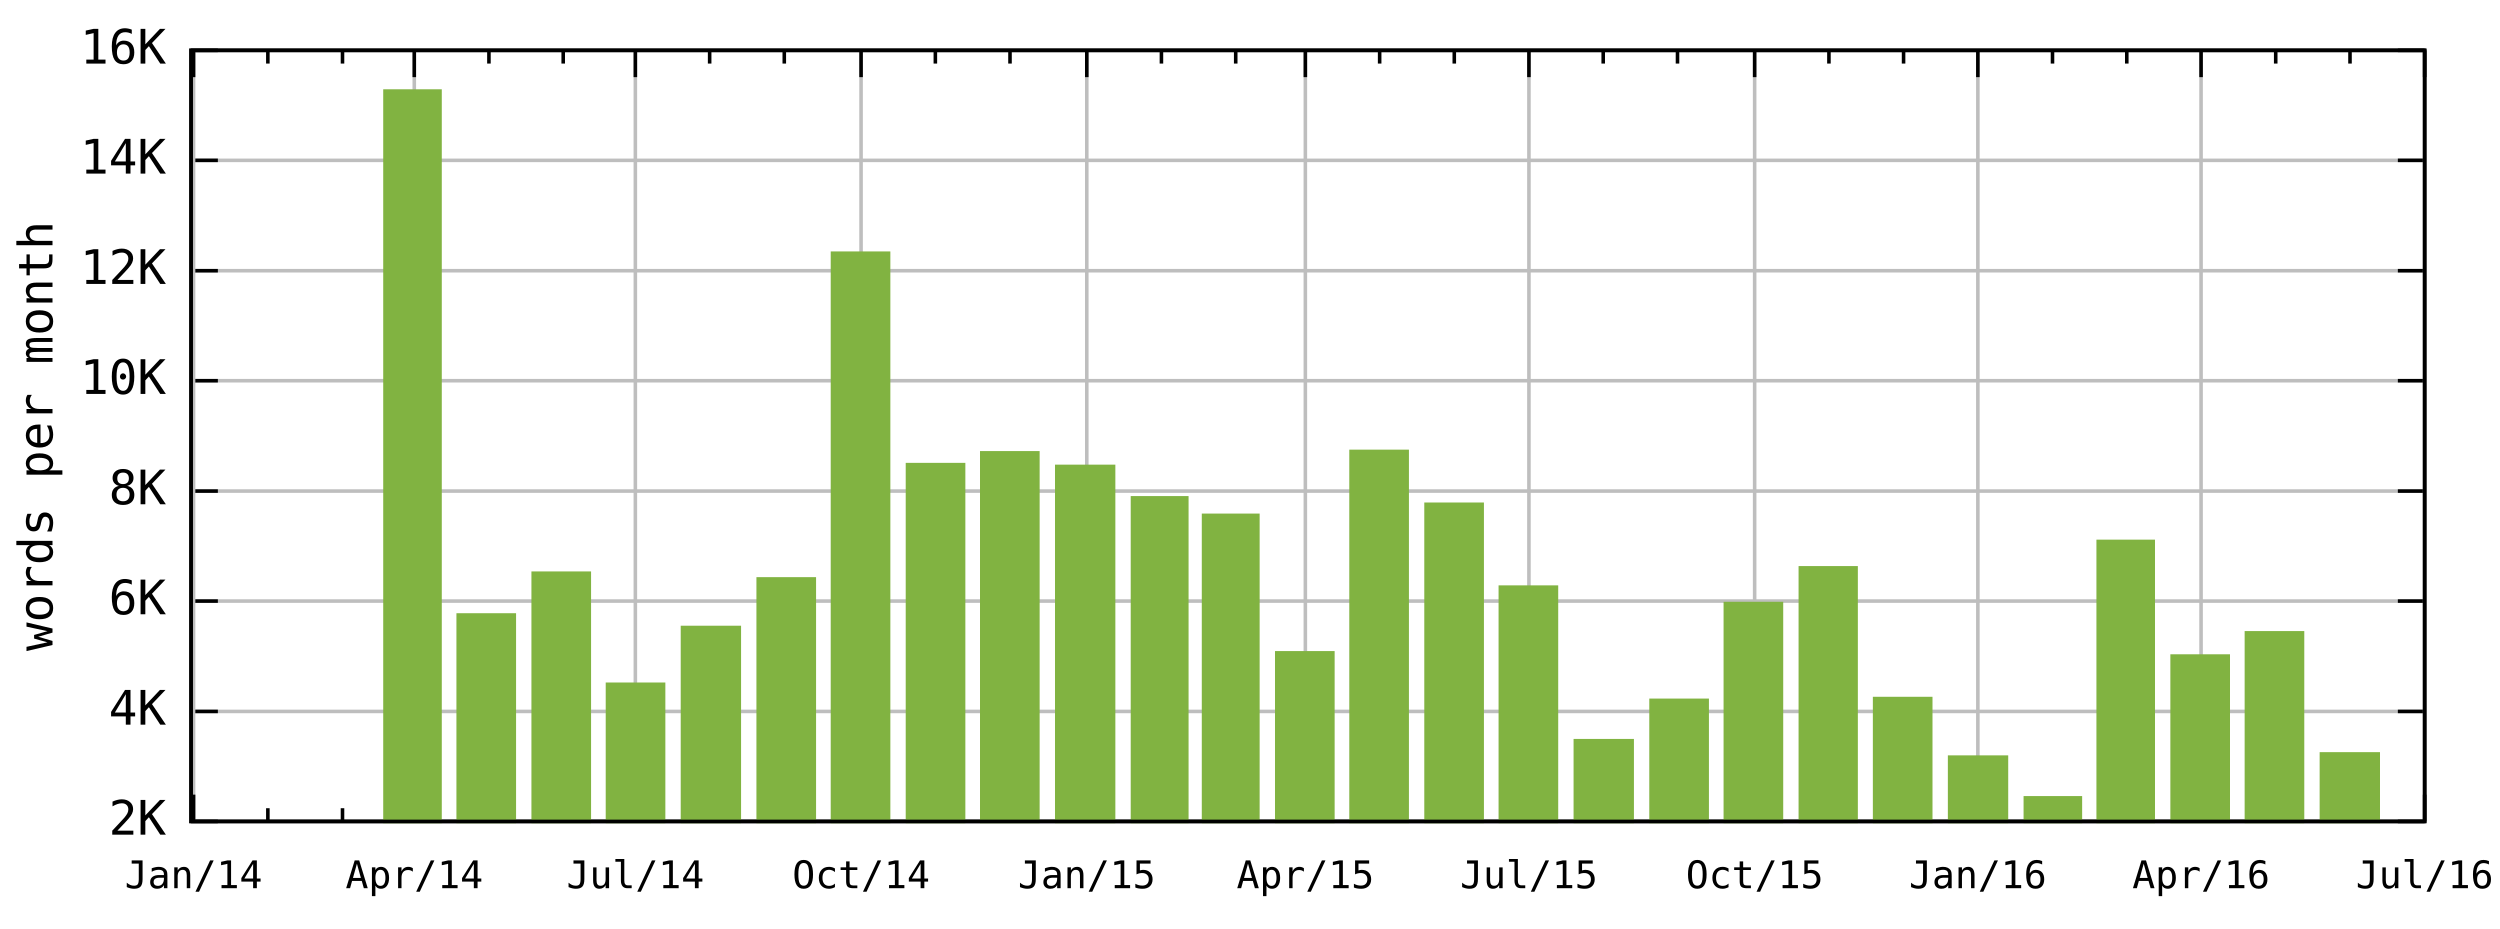
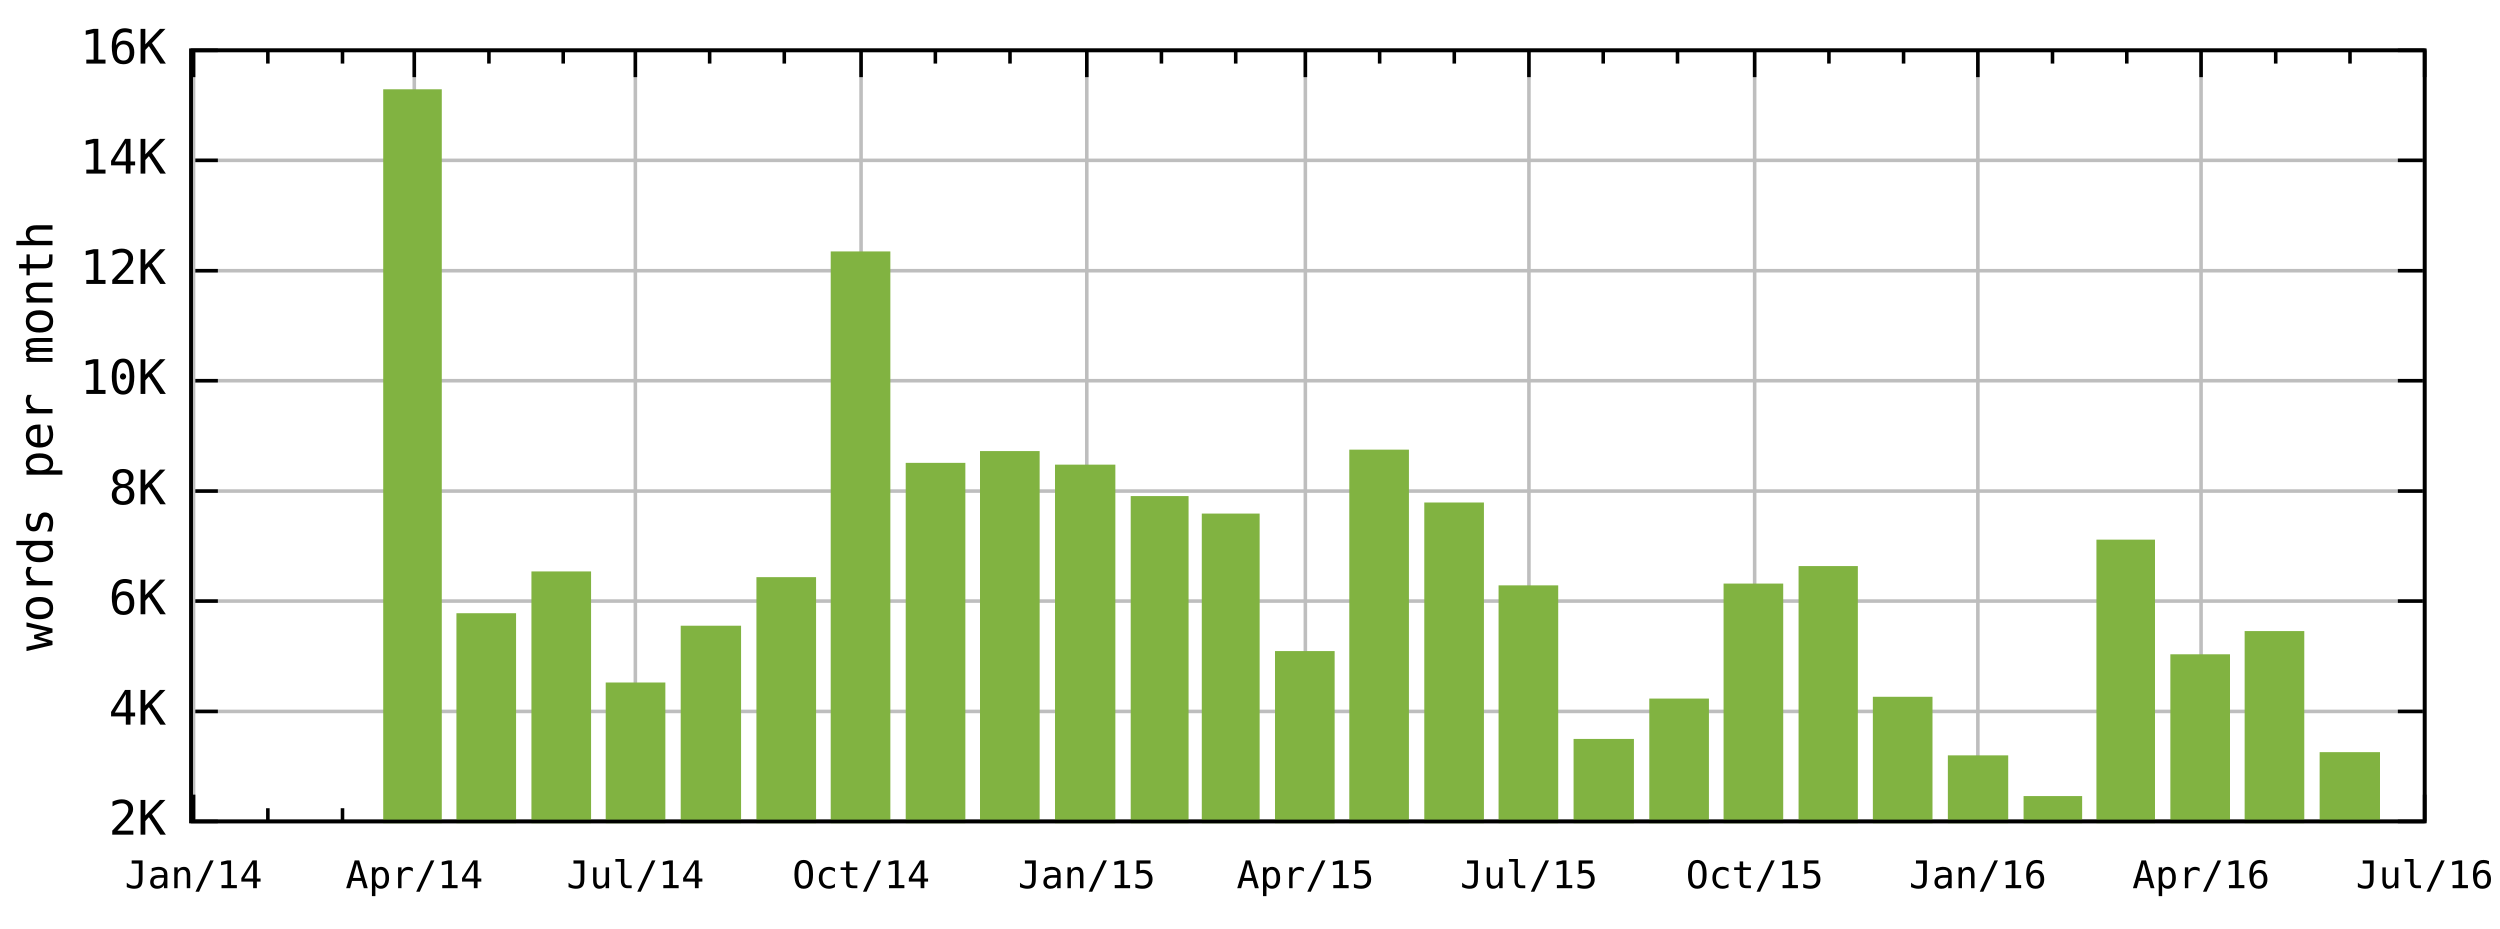
<svg xmlns="http://www.w3.org/2000/svg" xmlns:xlink="http://www.w3.org/1999/xlink" width="700" height="260" viewBox="0 0 700 260">
  <defs>
    <circle id="gpDot" r="0.5" stroke-width="0.5" />
    <path id="gpPt0" stroke-width="0.267" stroke="currentColor" d="M-1,0 h2 M0,-1 v2" />
    <path id="gpPt1" stroke-width="0.267" stroke="currentColor" d="M-1,-1 L1,1 M1,-1 L-1,1" />
    <path id="gpPt2" stroke-width="0.267" stroke="currentColor" d="M-1,0 L1,0 M0,-1 L0,1 M-1,-1 L1,1 M-1,1 L1,-1" />
    <rect id="gpPt3" stroke-width="0.267" stroke="currentColor" x="-1" y="-1" width="2" height="2" />
    <rect id="gpPt4" stroke-width="0.267" stroke="currentColor" fill="currentColor" x="-1" y="-1" width="2" height="2" />
    <circle id="gpPt5" stroke-width="0.267" stroke="currentColor" cx="0" cy="0" r="1" />
    <use xlink:href="#gpPt5" id="gpPt6" fill="currentColor" stroke="none" />
    <path id="gpPt7" stroke-width="0.267" stroke="currentColor" d="M0,-1.33 L-1.33,0.67 L1.33,0.67 z" />
    <use xlink:href="#gpPt7" id="gpPt8" fill="currentColor" stroke="none" />
    <use xlink:href="#gpPt7" id="gpPt9" stroke="currentColor" transform="rotate(180)" />
    <use xlink:href="#gpPt9" id="gpPt10" fill="currentColor" stroke="none" />
    <use xlink:href="#gpPt3" id="gpPt11" stroke="currentColor" transform="rotate(45)" />
    <use xlink:href="#gpPt11" id="gpPt12" fill="currentColor" stroke="none" />
  </defs>
  <g style="fill:none; color:white; stroke:currentColor; stroke-width:1.00; stroke-linecap:butt; stroke-linejoin:miter">
</g>
  <g style="fill:none; color:black; stroke:currentColor; stroke-width:1.00; stroke-linecap:butt; stroke-linejoin:miter">
</g>
  <g style="fill:none; color:gray; stroke:currentColor; stroke-width:1.00; stroke-linecap:butt; stroke-linejoin:miter">
    <path stroke="rgb(190, 190, 190)" d="M53.5,230.0 L678.9,230.0 " />
  </g>
  <g style="fill:none; color:black; stroke:currentColor; stroke-width:1.00; stroke-linecap:butt; stroke-linejoin:miter">
    <path d="M53.5,230.0 L61.0,230.0 M678.9,230.0 L671.4,230.0 " />
    <g transform="translate(46.5,233.7)" style="stroke:none; fill:rgb(0,0,0); font-family:monospace; font-size:10.00pt; text-anchor:end">
      <text>2K</text>
    </g>
  </g>
  <g style="fill:none; color:gray; stroke:currentColor; stroke-width:1.00; stroke-linecap:butt; stroke-linejoin:miter">
    <path stroke="rgb(190, 190, 190)" d="M53.5,199.2 L678.9,199.2 " />
  </g>
  <g style="fill:none; color:black; stroke:currentColor; stroke-width:1.00; stroke-linecap:butt; stroke-linejoin:miter">
    <path d="M53.5,199.2 L61.0,199.2 M678.9,199.2 L671.4,199.2 " />
    <g transform="translate(46.5,202.9)" style="stroke:none; fill:rgb(0,0,0); font-family:monospace; font-size:10.00pt; text-anchor:end">
      <text>4K</text>
    </g>
  </g>
  <g style="fill:none; color:gray; stroke:currentColor; stroke-width:1.00; stroke-linecap:butt; stroke-linejoin:miter">
    <path stroke="rgb(190, 190, 190)" d="M53.5,168.3 L678.9,168.3 " />
  </g>
  <g style="fill:none; color:black; stroke:currentColor; stroke-width:1.00; stroke-linecap:butt; stroke-linejoin:miter">
    <path d="M53.5,168.3 L61.0,168.3 M678.9,168.3 L671.4,168.3 " />
    <g transform="translate(46.5,172.0)" style="stroke:none; fill:rgb(0,0,0); font-family:monospace; font-size:10.00pt; text-anchor:end">
      <text>6K</text>
    </g>
  </g>
  <g style="fill:none; color:gray; stroke:currentColor; stroke-width:1.00; stroke-linecap:butt; stroke-linejoin:miter">
    <path stroke="rgb(190, 190, 190)" d="M53.5,137.5 L678.9,137.5 " />
  </g>
  <g style="fill:none; color:black; stroke:currentColor; stroke-width:1.00; stroke-linecap:butt; stroke-linejoin:miter">
    <path d="M53.5,137.5 L61.0,137.5 M678.9,137.5 L671.4,137.5 " />
    <g transform="translate(46.5,141.2)" style="stroke:none; fill:rgb(0,0,0); font-family:monospace; font-size:10.00pt; text-anchor:end">
      <text>8K</text>
    </g>
  </g>
  <g style="fill:none; color:gray; stroke:currentColor; stroke-width:1.00; stroke-linecap:butt; stroke-linejoin:miter">
    <path stroke="rgb(190, 190, 190)" d="M53.5,106.6 L678.9,106.6 " />
  </g>
  <g style="fill:none; color:black; stroke:currentColor; stroke-width:1.00; stroke-linecap:butt; stroke-linejoin:miter">
    <path d="M53.5,106.6 L61.0,106.6 M678.9,106.6 L671.4,106.6 " />
    <g transform="translate(46.5,110.3)" style="stroke:none; fill:rgb(0,0,0); font-family:monospace; font-size:10.00pt; text-anchor:end">
      <text>10K</text>
    </g>
  </g>
  <g style="fill:none; color:gray; stroke:currentColor; stroke-width:1.00; stroke-linecap:butt; stroke-linejoin:miter">
    <path stroke="rgb(190, 190, 190)" d="M53.5,75.8 L678.9,75.8 " />
  </g>
  <g style="fill:none; color:black; stroke:currentColor; stroke-width:1.00; stroke-linecap:butt; stroke-linejoin:miter">
    <path d="M53.5,75.8 L61.0,75.8 M678.9,75.8 L671.4,75.8 " />
    <g transform="translate(46.5,79.5)" style="stroke:none; fill:rgb(0,0,0); font-family:monospace; font-size:10.00pt; text-anchor:end">
      <text>12K</text>
    </g>
  </g>
  <g style="fill:none; color:gray; stroke:currentColor; stroke-width:1.00; stroke-linecap:butt; stroke-linejoin:miter">
    <path stroke="rgb(190, 190, 190)" d="M53.5,44.9 L678.9,44.9 " />
  </g>
  <g style="fill:none; color:black; stroke:currentColor; stroke-width:1.00; stroke-linecap:butt; stroke-linejoin:miter">
    <path d="M53.5,44.9 L61.0,44.9 M678.9,44.9 L671.4,44.9 " />
    <g transform="translate(46.5,48.6)" style="stroke:none; fill:rgb(0,0,0); font-family:monospace; font-size:10.00pt; text-anchor:end">
      <text>14K</text>
    </g>
  </g>
  <g style="fill:none; color:gray; stroke:currentColor; stroke-width:1.00; stroke-linecap:butt; stroke-linejoin:miter">
    <path stroke="rgb(190, 190, 190)" d="M53.5,14.1 L678.9,14.1 " />
  </g>
  <g style="fill:none; color:black; stroke:currentColor; stroke-width:1.00; stroke-linecap:butt; stroke-linejoin:miter">
    <path d="M53.5,14.1 L61.0,14.1 M678.9,14.1 L671.4,14.1 " />
    <g transform="translate(46.5,17.8)" style="stroke:none; fill:rgb(0,0,0); font-family:monospace; font-size:10.00pt; text-anchor:end">
      <text>16K</text>
    </g>
  </g>
  <g style="fill:none; color:gray; stroke:currentColor; stroke-width:1.00; stroke-linecap:butt; stroke-linejoin:miter">
    <path stroke="rgb(190, 190, 190)" d="M54.2,230.0 L54.2,14.1 " />
  </g>
  <g style="fill:none; color:black; stroke:currentColor; stroke-width:1.00; stroke-linecap:butt; stroke-linejoin:miter">
    <path d="M54.2,230.0 L54.2,222.5 M54.2,14.1 L54.2,21.6 " />
    <g transform="translate(54.2,248.7)" style="stroke:none; fill:rgb(0,0,0); font-family:monospace; font-size:8.00pt; text-anchor:middle">
      <text>Jan/14</text>
    </g>
    <path d="M75.0,230.0 L75.0,226.3 M75.0,14.1 L75.0,17.8 M95.9,230.0 L95.9,226.3 M95.9,14.1 L95.9,17.8    " />
  </g>
  <g style="fill:none; color:gray; stroke:currentColor; stroke-width:1.00; stroke-linecap:butt; stroke-linejoin:miter">
    <path stroke="rgb(190, 190, 190)" d="M116.0,230.0 L116.0,14.1 " />
  </g>
  <g style="fill:none; color:black; stroke:currentColor; stroke-width:1.00; stroke-linecap:butt; stroke-linejoin:miter">
    <path d="M116.0,230.0 L116.0,222.5 M116.0,14.1 L116.0,21.6 " />
    <g transform="translate(116.0,248.7)" style="stroke:none; fill:rgb(0,0,0); font-family:monospace; font-size:8.00pt; text-anchor:middle">
      <text>Apr/14</text>
    </g>
    <path d="M136.9,230.0 L136.9,226.3 M136.9,14.1 L136.9,17.8 M157.7,230.0 L157.7,226.3 M157.7,14.1 L157.7,17.8    " />
  </g>
  <g style="fill:none; color:gray; stroke:currentColor; stroke-width:1.00; stroke-linecap:butt; stroke-linejoin:miter">
    <path stroke="rgb(190, 190, 190)" d="M177.9,230.0 L177.9,14.1 " />
  </g>
  <g style="fill:none; color:black; stroke:currentColor; stroke-width:1.00; stroke-linecap:butt; stroke-linejoin:miter">
    <path d="M177.9,230.0 L177.9,222.5 M177.9,14.1 L177.9,21.6 " />
    <g transform="translate(177.9,248.7)" style="stroke:none; fill:rgb(0,0,0); font-family:monospace; font-size:8.00pt; text-anchor:middle">
      <text>Jul/14</text>
    </g>
    <path d="M198.7,230.0 L198.7,226.3 M198.7,14.1 L198.7,17.8 M219.6,230.0 L219.6,226.3 M219.6,14.1 L219.6,17.8    " />
  </g>
  <g style="fill:none; color:gray; stroke:currentColor; stroke-width:1.00; stroke-linecap:butt; stroke-linejoin:miter">
    <path stroke="rgb(190, 190, 190)" d="M241.1,230.0 L241.1,14.1 " />
  </g>
  <g style="fill:none; color:black; stroke:currentColor; stroke-width:1.00; stroke-linecap:butt; stroke-linejoin:miter">
    <path d="M241.1,230.0 L241.1,222.5 M241.1,14.1 L241.1,21.6 " />
    <g transform="translate(241.1,248.7)" style="stroke:none; fill:rgb(0,0,0); font-family:monospace; font-size:8.00pt; text-anchor:middle">
      <text>Oct/14</text>
    </g>
    <path d="M261.9,230.0 L261.9,226.3 M261.9,14.1 L261.9,17.8 M282.8,230.0 L282.8,226.3 M282.8,14.1 L282.8,17.8    " />
  </g>
  <g style="fill:none; color:gray; stroke:currentColor; stroke-width:1.00; stroke-linecap:butt; stroke-linejoin:miter">
    <path stroke="rgb(190, 190, 190)" d="M304.3,230.0 L304.3,14.1 " />
  </g>
  <g style="fill:none; color:black; stroke:currentColor; stroke-width:1.00; stroke-linecap:butt; stroke-linejoin:miter">
    <path d="M304.3,230.0 L304.3,222.5 M304.3,14.1 L304.3,21.6 " />
    <g transform="translate(304.3,248.7)" style="stroke:none; fill:rgb(0,0,0); font-family:monospace; font-size:8.00pt; text-anchor:middle">
      <text>Jan/15</text>
    </g>
    <path d="M325.2,230.0 L325.2,226.3 M325.2,14.1 L325.2,17.8 M346.0,230.0 L346.0,226.3 M346.0,14.1 L346.0,17.8    " />
  </g>
  <g style="fill:none; color:gray; stroke:currentColor; stroke-width:1.00; stroke-linecap:butt; stroke-linejoin:miter">
    <path stroke="rgb(190, 190, 190)" d="M365.5,230.0 L365.5,14.1 " />
  </g>
  <g style="fill:none; color:black; stroke:currentColor; stroke-width:1.00; stroke-linecap:butt; stroke-linejoin:miter">
    <path d="M365.5,230.0 L365.5,222.5 M365.5,14.1 L365.5,21.6 " />
    <g transform="translate(365.5,248.7)" style="stroke:none; fill:rgb(0,0,0); font-family:monospace; font-size:8.00pt; text-anchor:middle">
      <text>Apr/15</text>
    </g>
    <path d="M386.3,230.0 L386.3,226.3 M386.3,14.1 L386.3,17.8 M407.2,230.0 L407.2,226.3 M407.2,14.1 L407.2,17.8    " />
  </g>
  <g style="fill:none; color:gray; stroke:currentColor; stroke-width:1.00; stroke-linecap:butt; stroke-linejoin:miter">
    <path stroke="rgb(190, 190, 190)" d="M428.1,230.0 L428.1,14.1 " />
  </g>
  <g style="fill:none; color:black; stroke:currentColor; stroke-width:1.00; stroke-linecap:butt; stroke-linejoin:miter">
    <path d="M428.1,230.0 L428.1,222.5 M428.1,14.1 L428.1,21.6 " />
    <g transform="translate(428.1,248.7)" style="stroke:none; fill:rgb(0,0,0); font-family:monospace; font-size:8.00pt; text-anchor:middle">
      <text>Jul/15</text>
    </g>
    <path d="M448.9,230.0 L448.9,226.3 M448.9,14.1 L448.9,17.8 M469.7,230.0 L469.7,226.3 M469.7,14.1 L469.7,17.8    " />
  </g>
  <g style="fill:none; color:gray; stroke:currentColor; stroke-width:1.00; stroke-linecap:butt; stroke-linejoin:miter">
    <path stroke="rgb(190, 190, 190)" d="M491.3,230.0 L491.3,14.1 " />
  </g>
  <g style="fill:none; color:black; stroke:currentColor; stroke-width:1.00; stroke-linecap:butt; stroke-linejoin:miter">
    <path d="M491.3,230.0 L491.3,222.5 M491.3,14.1 L491.3,21.6 " />
    <g transform="translate(491.3,248.7)" style="stroke:none; fill:rgb(0,0,0); font-family:monospace; font-size:8.00pt; text-anchor:middle">
      <text>Oct/15</text>
    </g>
    <path d="M512.1,230.0 L512.1,226.3 M512.1,14.1 L512.1,17.8 M533.0,230.0 L533.0,226.3 M533.0,14.1 L533.0,17.8    " />
  </g>
  <g style="fill:none; color:gray; stroke:currentColor; stroke-width:1.00; stroke-linecap:butt; stroke-linejoin:miter">
    <path stroke="rgb(190, 190, 190)" d="M553.8,230.0 L553.8,14.1 " />
  </g>
  <g style="fill:none; color:black; stroke:currentColor; stroke-width:1.00; stroke-linecap:butt; stroke-linejoin:miter">
    <path d="M553.8,230.0 L553.8,222.5 M553.8,14.1 L553.8,21.6 " />
    <g transform="translate(553.8,248.7)" style="stroke:none; fill:rgb(0,0,0); font-family:monospace; font-size:8.00pt; text-anchor:middle">
      <text>Jan/16</text>
    </g>
    <path d="M574.7,230.0 L574.7,226.3 M574.7,14.1 L574.7,17.8 M595.5,230.0 L595.5,226.3 M595.5,14.1 L595.5,17.8    " />
  </g>
  <g style="fill:none; color:gray; stroke:currentColor; stroke-width:1.00; stroke-linecap:butt; stroke-linejoin:miter">
    <path stroke="rgb(190, 190, 190)" d="M616.3,230.0 L616.3,14.1 " />
  </g>
  <g style="fill:none; color:black; stroke:currentColor; stroke-width:1.00; stroke-linecap:butt; stroke-linejoin:miter">
    <path d="M616.3,230.0 L616.3,222.5 M616.3,14.1 L616.3,21.6 " />
    <g transform="translate(616.3,248.7)" style="stroke:none; fill:rgb(0,0,0); font-family:monospace; font-size:8.00pt; text-anchor:middle">
      <text>Apr/16</text>
    </g>
    <path d="M637.2,230.0 L637.2,226.3 M637.2,14.1 L637.2,17.8 M658.0,230.0 L658.0,226.3 M658.0,14.1 L658.0,17.8    " />
  </g>
  <g style="fill:none; color:gray; stroke:currentColor; stroke-width:1.00; stroke-linecap:butt; stroke-linejoin:miter">
    <path stroke="rgb(190, 190, 190)" d="M678.9,230.0 L678.9,14.1 " />
  </g>
  <g style="fill:none; color:black; stroke:currentColor; stroke-width:1.00; stroke-linecap:butt; stroke-linejoin:miter">
    <path d="M678.9,230.0 L678.9,222.5 M678.9,14.1 L678.9,21.6 " />
    <g transform="translate(678.9,248.7)" style="stroke:none; fill:rgb(0,0,0); font-family:monospace; font-size:8.00pt; text-anchor:middle">
      <text>Jul/16</text>
    </g>
    <path d="M53.5,14.1 L53.5,230.0 L678.9,230.0 L678.9,14.1 L53.5,14.1 Z " />
    <g transform="translate(14.7,122.1) rotate(270)" style="stroke:none; fill:rgb(0,0,0); font-family:monospace; font-size:10.00pt; text-anchor:middle">
      <text>words per month</text>
    </g>
  </g>
  <a xlink:title="Plot #1">
    <g style="fill:none; color:red; stroke:currentColor; stroke-width:1.00; stroke-linecap:butt; stroke-linejoin:miter">
      <g style="stroke:none; shape-rendering:crispEdges">
        <polygon fill="rgb(129, 179,  65)" points="107.8,230.0 123.3,230.0 123.3,25.4 107.8,25.4 " />
      </g>
      <path stroke="rgb(129, 179,  65)" d="M107.8,230.0 L107.8,25.5 L123.2,25.5 L123.2,230.0 L107.8,230.0 Z " />
      <g style="stroke:none; shape-rendering:crispEdges">
        <polygon fill="rgb(129, 179,  65)" points="128.3,230.0 144.1,230.0 144.1,172.1 128.3,172.1 " />
      </g>
      <path stroke="rgb(129, 179,  65)" d="M128.3,230.0 L128.3,172.2 L144.0,172.2 L144.0,230.0 L128.3,230.0 Z " />
      <g style="stroke:none; shape-rendering:crispEdges">
        <polygon fill="rgb(129, 179,  65)" points="149.3,230.0 165.1,230.0 165.1,160.4 149.3,160.4 " />
      </g>
      <path stroke="rgb(129, 179,  65)" d="M149.3,230.0 L149.3,160.5 L165.0,160.5 L165.0,230.0 L149.3,230.0 Z " />
      <g style="stroke:none; shape-rendering:crispEdges">
        <polygon fill="rgb(129, 179,  65)" points="170.1,230.0 185.9,230.0 185.9,191.5 170.1,191.5 " />
      </g>
      <path stroke="rgb(129, 179,  65)" d="M170.1,230.0 L170.1,191.6 L185.8,191.6 L185.8,230.0 L170.1,230.0 Z " />
      <g style="stroke:none; shape-rendering:crispEdges">
        <polygon fill="rgb(129, 179,  65)" points="191.1,230.0 207.1,230.0 207.1,175.6 191.1,175.6 " />
      </g>
      <path stroke="rgb(129, 179,  65)" d="M191.1,230.0 L191.1,175.7 L207.0,175.7 L207.0,230.0 L191.1,230.0 Z " />
      <g style="stroke:none; shape-rendering:crispEdges">
        <polygon fill="rgb(129, 179,  65)" points="212.3,230.0 228.1,230.0 228.1,162.0 212.3,162.0 " />
      </g>
      <path stroke="rgb(129, 179,  65)" d="M212.3,230.0 L212.3,162.1 L228.0,162.1 L228.0,230.0 L212.3,230.0 Z " />
      <g style="stroke:none; shape-rendering:crispEdges">
        <polygon fill="rgb(129, 179,  65)" points="233.1,230.0 248.9,230.0 248.9,70.8 233.1,70.8 " />
      </g>
      <path stroke="rgb(129, 179,  65)" d="M233.1,230.0 L233.1,70.9 L248.8,70.9 L248.8,230.0 L233.1,230.0 Z " />
      <g style="stroke:none; shape-rendering:crispEdges">
        <polygon fill="rgb(129, 179,  65)" points="254.1,230.0 269.9,230.0 269.9,130.0 254.1,130.0 " />
      </g>
      <path stroke="rgb(129, 179,  65)" d="M254.1,230.0 L254.1,130.1 L269.8,130.1 L269.8,230.0 L254.1,230.0 Z " />
      <g style="stroke:none; shape-rendering:crispEdges">
        <polygon fill="rgb(129, 179,  65)" points="274.9,230.0 290.7,230.0 290.7,126.7 274.9,126.7 " />
      </g>
      <path stroke="rgb(129, 179,  65)" d="M274.9,230.0 L274.9,126.8 L290.6,126.8 L290.6,230.0 L274.9,230.0 Z " />
      <g style="stroke:none; shape-rendering:crispEdges">
        <polygon fill="rgb(129, 179,  65)" points="295.9,230.0 311.9,230.0 311.9,130.5 295.9,130.5 " />
      </g>
      <path stroke="rgb(129, 179,  65)" d="M295.9,230.0 L295.9,130.6 L311.8,130.6 L311.8,230.0 L295.9,230.0 Z " />
      <g style="stroke:none; shape-rendering:crispEdges">
        <polygon fill="rgb(129, 179,  65)" points="317.1,230.0 332.4,230.0 332.4,139.3 317.1,139.3 " />
      </g>
      <path stroke="rgb(129, 179,  65)" d="M317.1,230.0 L317.1,139.4 L332.3,139.4 L332.3,230.0 L317.1,230.0 Z " />
      <g style="stroke:none; shape-rendering:crispEdges">
        <polygon fill="rgb(129, 179,  65)" points="337.0,230.0 352.3,230.0 352.3,144.2 337.0,144.2 " />
      </g>
      <path stroke="rgb(129, 179,  65)" d="M337.0,230.0 L337.0,144.3 L352.2,144.3 L352.2,230.0 L337.0,230.0 Z " />
      <g style="stroke:none; shape-rendering:crispEdges">
        <polygon fill="rgb(129, 179,  65)" points="357.5,230.0 373.3,230.0 373.3,182.7 357.5,182.7 " />
      </g>
      <path stroke="rgb(129, 179,  65)" d="M357.5,230.0 L357.5,182.8 L373.2,182.8 L373.2,230.0 L357.5,230.0 Z " />
      <g style="stroke:none; shape-rendering:crispEdges">
        <polygon fill="rgb(129, 179,  65)" points="378.3,230.0 394.1,230.0 394.1,126.3 378.3,126.3 " />
      </g>
      <path stroke="rgb(129, 179,  65)" d="M378.3,230.0 L378.3,126.4 L394.0,126.4 L394.0,230.0 L378.3,230.0 Z " />
      <g style="stroke:none; shape-rendering:crispEdges">
        <polygon fill="rgb(129, 179,  65)" points="399.3,230.0 415.1,230.0 415.1,141.1 399.3,141.1 " />
      </g>
      <path stroke="rgb(129, 179,  65)" d="M399.3,230.0 L399.3,141.2 L415.0,141.2 L415.0,230.0 L399.3,230.0 Z " />
      <g style="stroke:none; shape-rendering:crispEdges">
        <polygon fill="rgb(129, 179,  65)" points="420.1,230.0 435.9,230.0 435.9,164.3 420.1,164.3 " />
      </g>
      <path stroke="rgb(129, 179,  65)" d="M420.1,230.0 L420.1,164.4 L435.8,164.4 L435.8,230.0 L420.1,230.0 Z " />
      <g style="stroke:none; shape-rendering:crispEdges">
        <polygon fill="rgb(129, 179,  65)" points="441.1,230.0 457.1,230.0 457.1,207.3 441.1,207.3 " />
      </g>
      <path stroke="rgb(129, 179,  65)" d="M441.1,230.0 L441.1,207.4 L457.0,207.4 L457.0,230.0 L441.1,230.0 Z " />
      <g style="stroke:none; shape-rendering:crispEdges">
        <polygon fill="rgb(129, 179,  65)" points="462.3,230.0 478.1,230.0 478.1,196.0 462.3,196.0 " />
      </g>
      <path stroke="rgb(129, 179,  65)" d="M462.3,230.0 L462.3,196.1 L478.0,196.1 L478.0,230.0 L462.3,230.0 Z " />
      <g style="stroke:none; shape-rendering:crispEdges">
-         <polygon fill="rgb(129, 179,  65)" points="483.1,230.0 498.9,230.0 498.9,168.9 483.1,168.9 " />
-       </g>
-       <path stroke="rgb(129, 179,  65)" d="M483.1,230.0 L483.1,169.0 L498.8,169.0 L498.8,230.0 L483.1,230.0 Z " />
+         <polygon fill="rgb(129, 179,  65)" points="483.1,230.0 498.9,230.0 498.9,163.8 483.1,163.8 " />
+       </g>
+       <path stroke="rgb(129, 179,  65)" d="M483.1,230.0 L483.1,163.9 L498.8,163.9 L498.8,230.0 L483.1,230.0 Z " />
      <g style="stroke:none; shape-rendering:crispEdges">
        <polygon fill="rgb(129, 179,  65)" points="504.1,230.0 519.8,230.0 519.8,158.9 504.1,158.9 " />
      </g>
      <path stroke="rgb(129, 179,  65)" d="M504.1,230.0 L504.1,159.0 L519.7,159.0 L519.7,230.0 L504.1,230.0 Z " />
      <g style="stroke:none; shape-rendering:crispEdges">
        <polygon fill="rgb(129, 179,  65)" points="524.9,230.0 540.7,230.0 540.7,195.5 524.9,195.5 " />
      </g>
      <path stroke="rgb(129, 179,  65)" d="M524.9,230.0 L524.9,195.6 L540.6,195.6 L540.6,230.0 L524.9,230.0 Z " />
      <g style="stroke:none; shape-rendering:crispEdges">
        <polygon fill="rgb(129, 179,  65)" points="545.9,230.0 561.9,230.0 561.9,211.9 545.9,211.9 " />
      </g>
      <path stroke="rgb(129, 179,  65)" d="M545.9,230.0 L545.9,212.0 L561.8,212.0 L561.8,230.0 L545.9,230.0 Z " />
      <g style="stroke:none; shape-rendering:crispEdges">
        <polygon fill="rgb(129, 179,  65)" points="567.1,230.0 582.6,230.0 582.6,223.3 567.1,223.3 " />
      </g>
      <path stroke="rgb(129, 179,  65)" d="M567.1,230.0 L567.1,223.4 L582.5,223.4 L582.5,230.0 L567.1,230.0 Z " />
      <g style="stroke:none; shape-rendering:crispEdges">
        <polygon fill="rgb(129, 179,  65)" points="587.5,230.0 603.0,230.0 603.0,151.5 587.5,151.5 " />
      </g>
      <path stroke="rgb(129, 179,  65)" d="M587.5,230.0 L587.5,151.6 L602.9,151.6 L602.9,230.0 L587.5,230.0 Z " />
      <g style="stroke:none; shape-rendering:crispEdges">
        <polygon fill="rgb(129, 179,  65)" points="608.2,230.0 624.0,230.0 624.0,183.6 608.2,183.6 " />
      </g>
      <path stroke="rgb(129, 179,  65)" d="M608.2,230.0 L608.2,183.7 L623.9,183.7 L623.9,230.0 L608.2,230.0 Z " />
      <g style="stroke:none; shape-rendering:crispEdges">
        <polygon fill="rgb(129, 179,  65)" points="629.0,230.0 644.8,230.0 644.8,177.1 629.0,177.1 " />
      </g>
      <path stroke="rgb(129, 179,  65)" d="M629.0,230.0 L629.0,177.2 L644.7,177.2 L644.7,230.0 L629.0,230.0 Z " />
      <g style="stroke:none; shape-rendering:crispEdges">
        <polygon fill="rgb(129, 179,  65)" points="650.0,230.0 666.0,230.0 666.0,211.0 650.0,211.0 " />
      </g>
      <path stroke="rgb(129, 179,  65)" d="M650.0,230.0 L650.0,211.1 L665.9,211.1 L665.9,230.0 L650.0,230.0 Z " />
    </g>
  </a>
  <g style="fill:none; color:black; stroke:currentColor; stroke-width:1.00; stroke-linecap:butt; stroke-linejoin:miter">
    <path d="M53.5,14.1 L53.5,230.0 L678.9,230.0 L678.9,14.1 L53.5,14.1 Z " />
  </g>
</svg>
